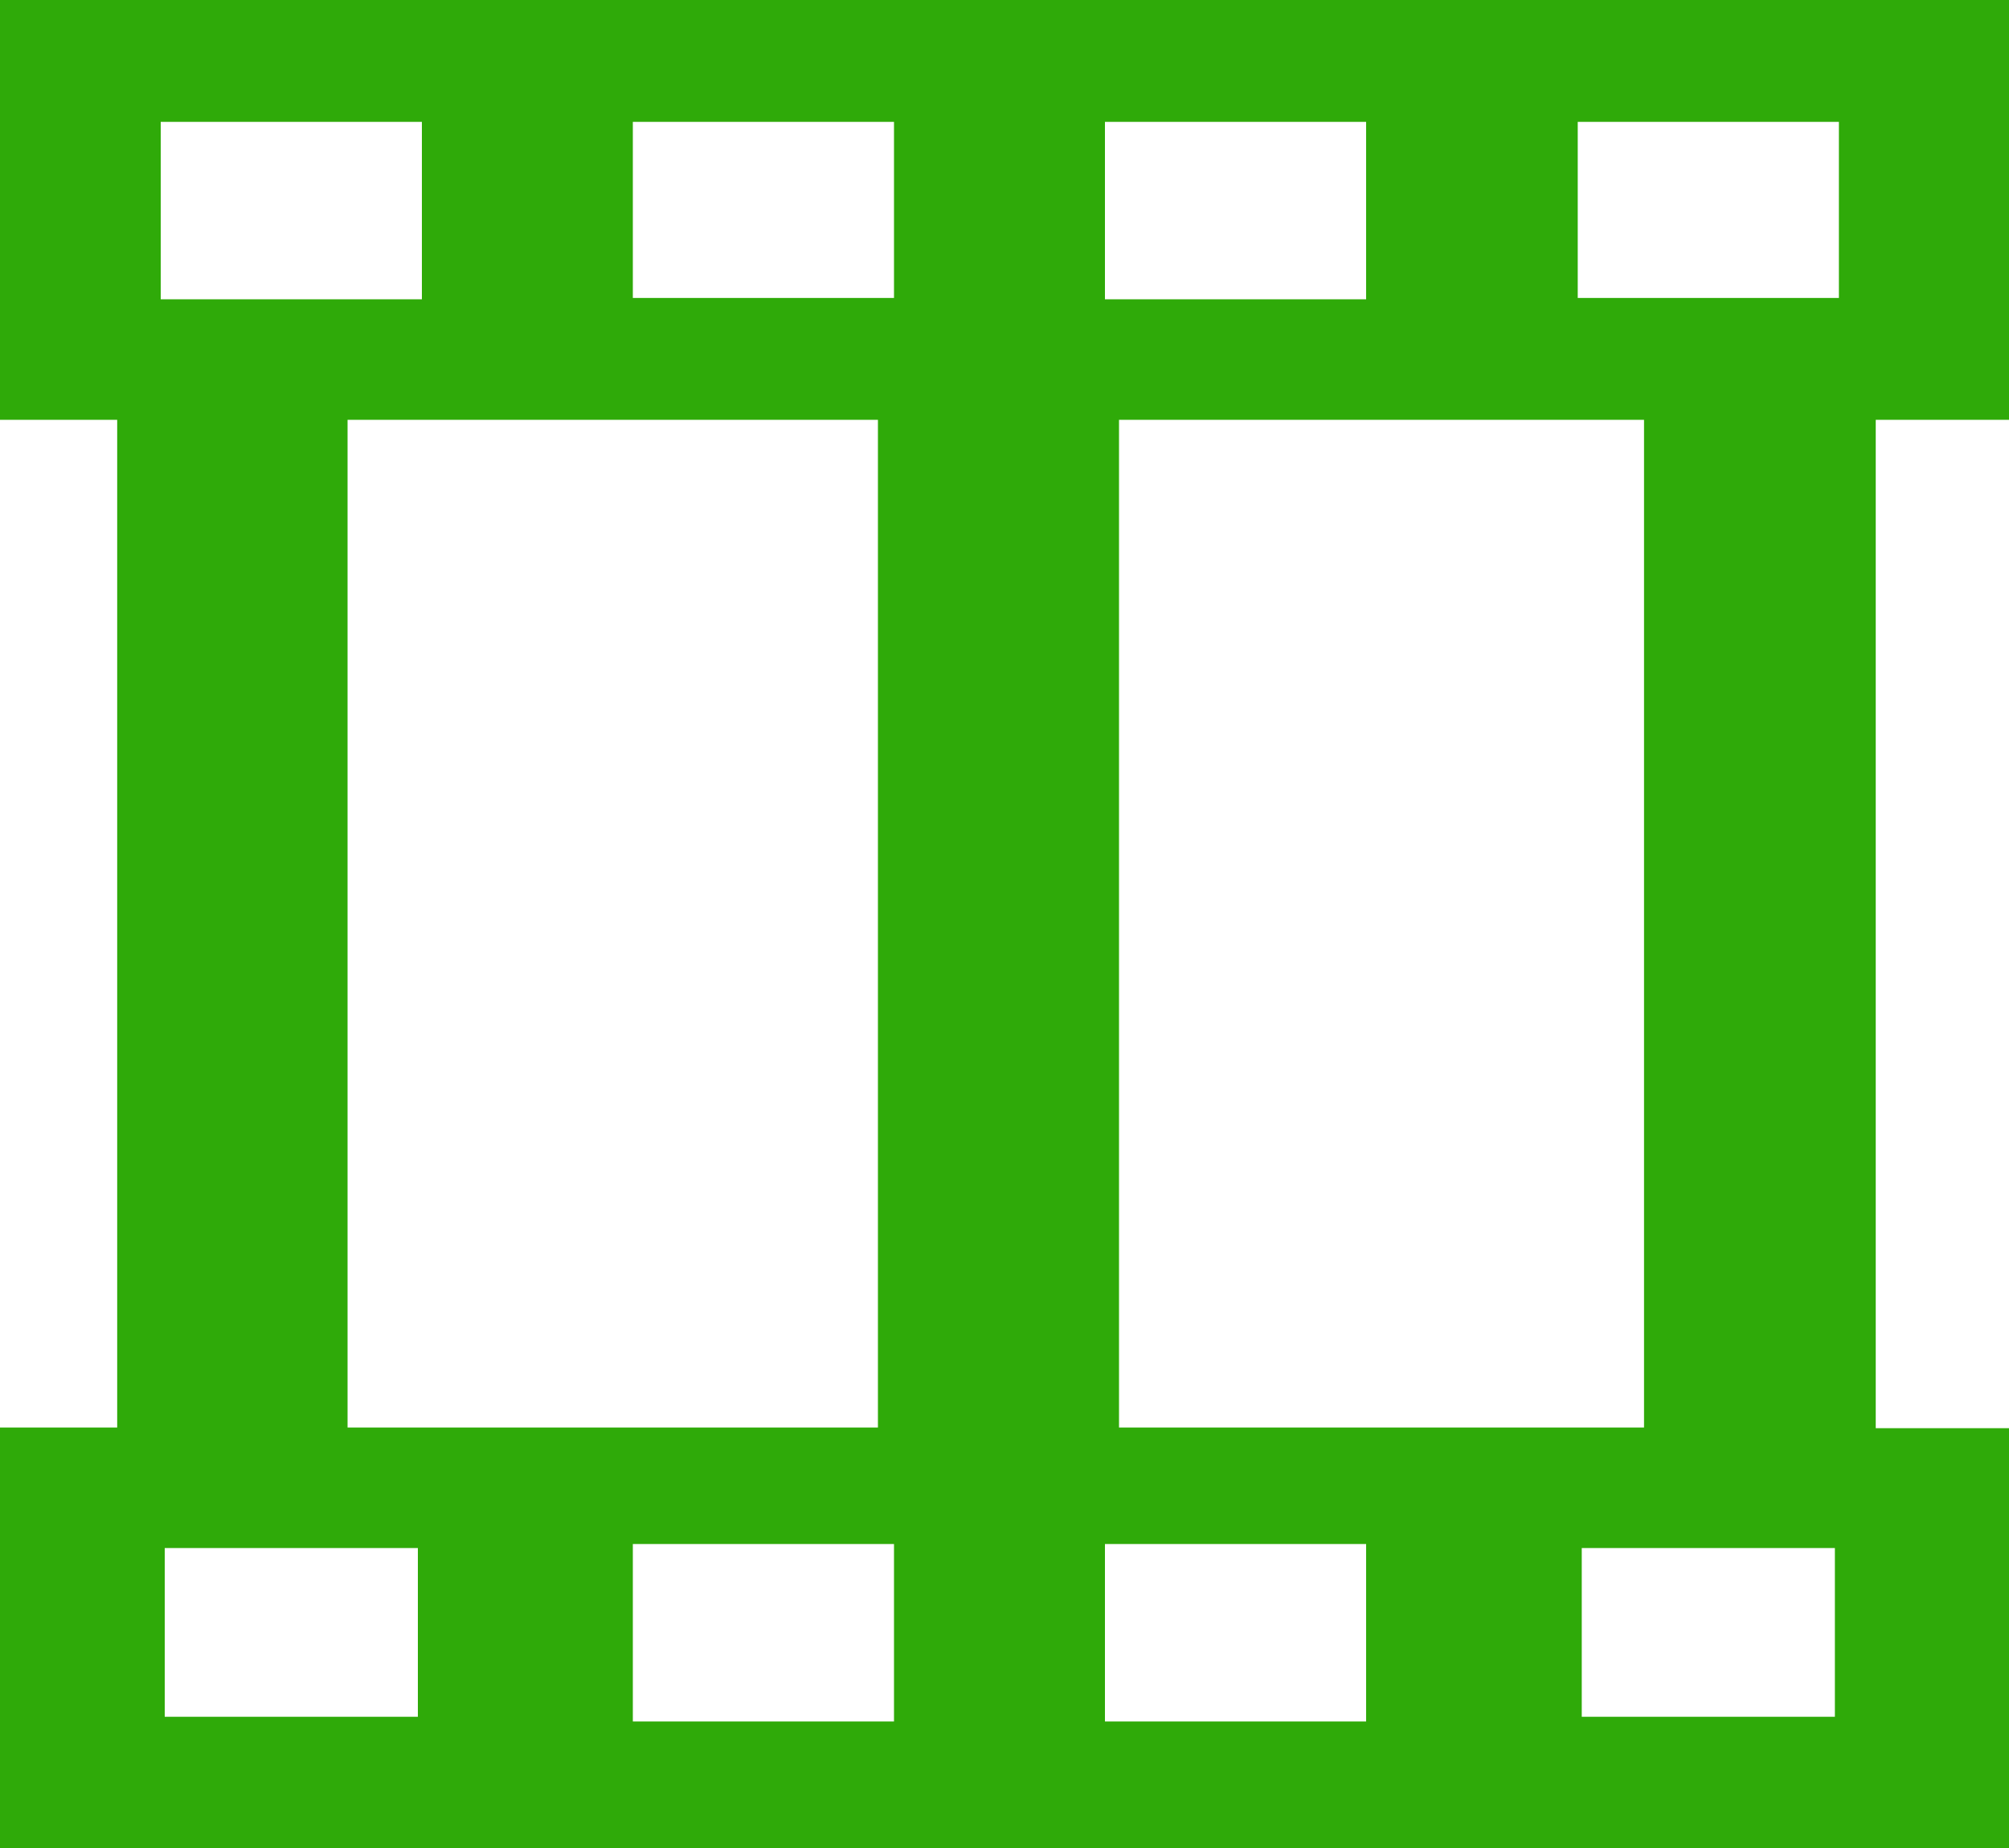
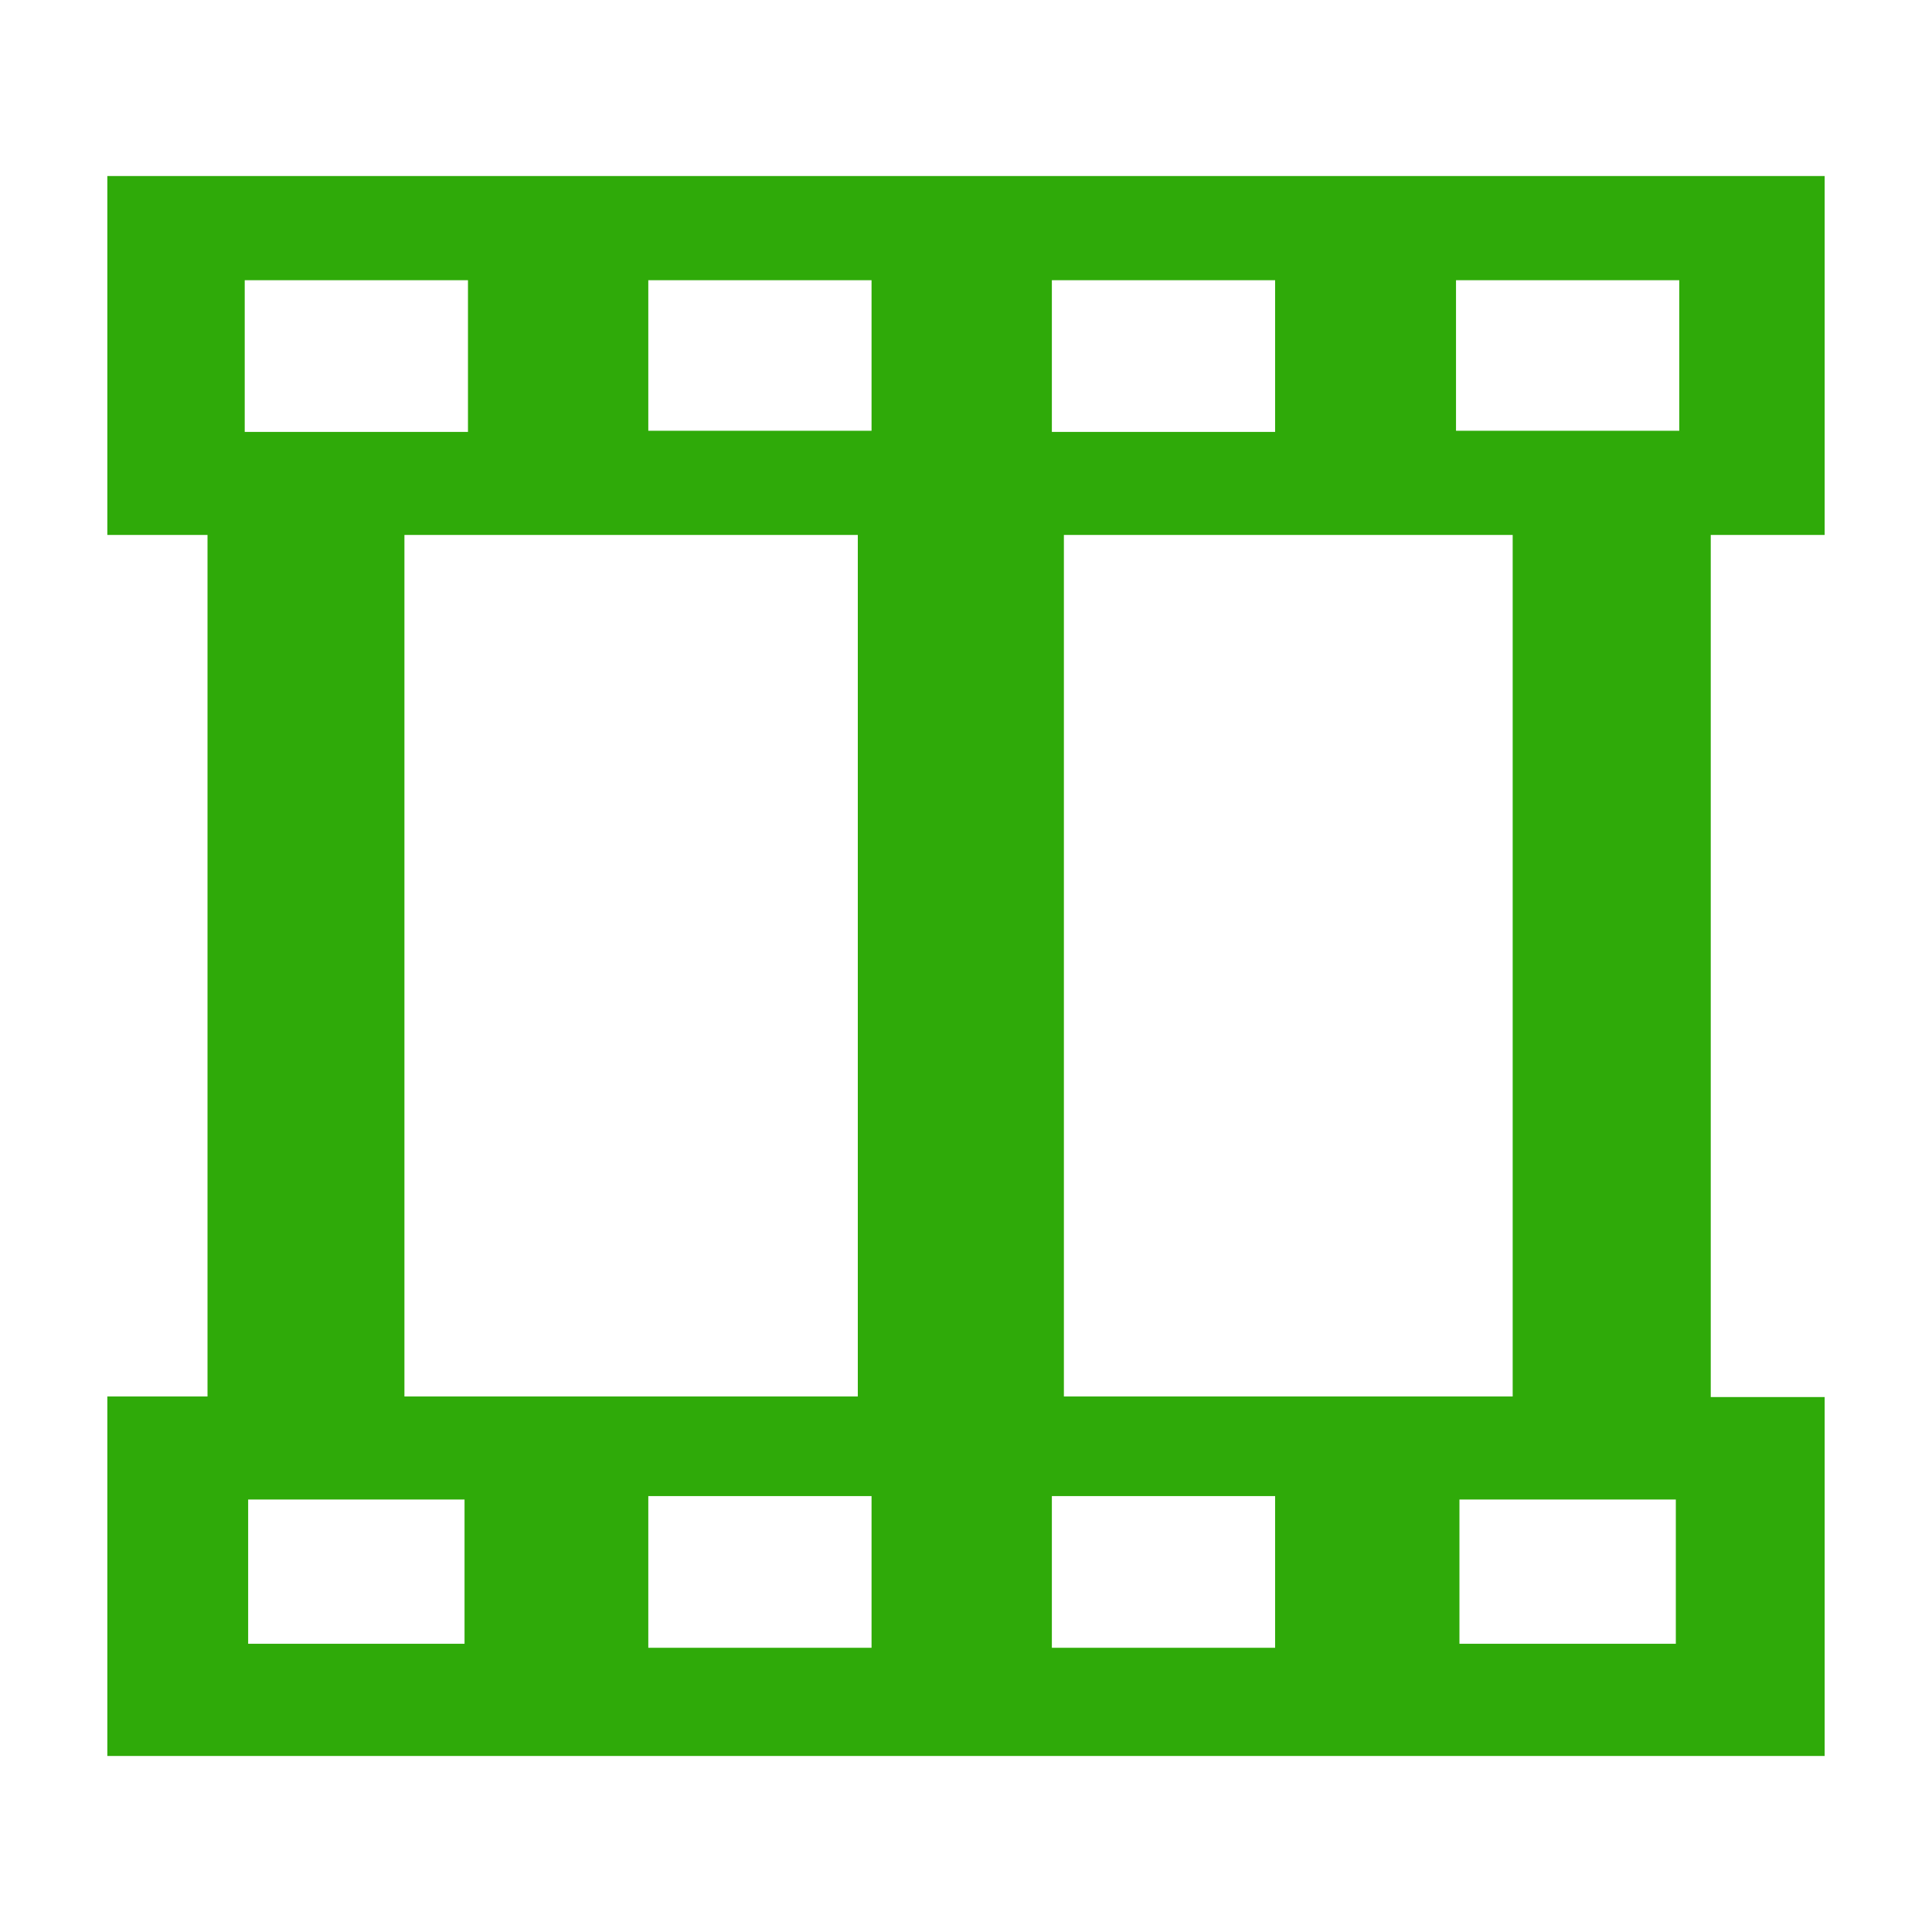
- <svg xmlns="http://www.w3.org/2000/svg" version="1.1" id="Layer_1" x="0px" y="0px" viewBox="0 0 300 276" style="enable-background:new 0 0 300 276;" xml:space="preserve">
+ <svg xmlns="http://www.w3.org/2000/svg" height="16" width="16" version="1.1" id="Layer_1" x="0px" y="0px" preserveAspectRatio="xMidYMid meet" viewBox="-18.75 -17.25 337.5 310.5" xml:space="preserve">
  <style type="text/css">
.st0{fill:#2FAA09;}
</style>
  <path id="XMLID_12_" class="st0" d="M300,62.7V0H0v62.7h17.5v150.5H0V276h300v-62.7h-19.9V62.7H300z M165,18.2h39v26.5h-39V18.2z M245.5,62.7v150.5h-78.4V62.7H245.5z M24,18.2h39v26.5H24V18.2z M131.1,62.7v150.5H51.9V62.7H131.1z M62.4,256.4H24.6v-25.2h37.8 V256.4z M133.5,257.1h-39v-26.5h39V257.1z M133.5,44.5h-39V18.2h39V44.5z M204,257.1h-39v-26.5h39V257.1z M274,256.4h-37.8v-25.2 H274V256.4z M274.6,44.5h-39V18.2h39V44.5z" />
</svg>
